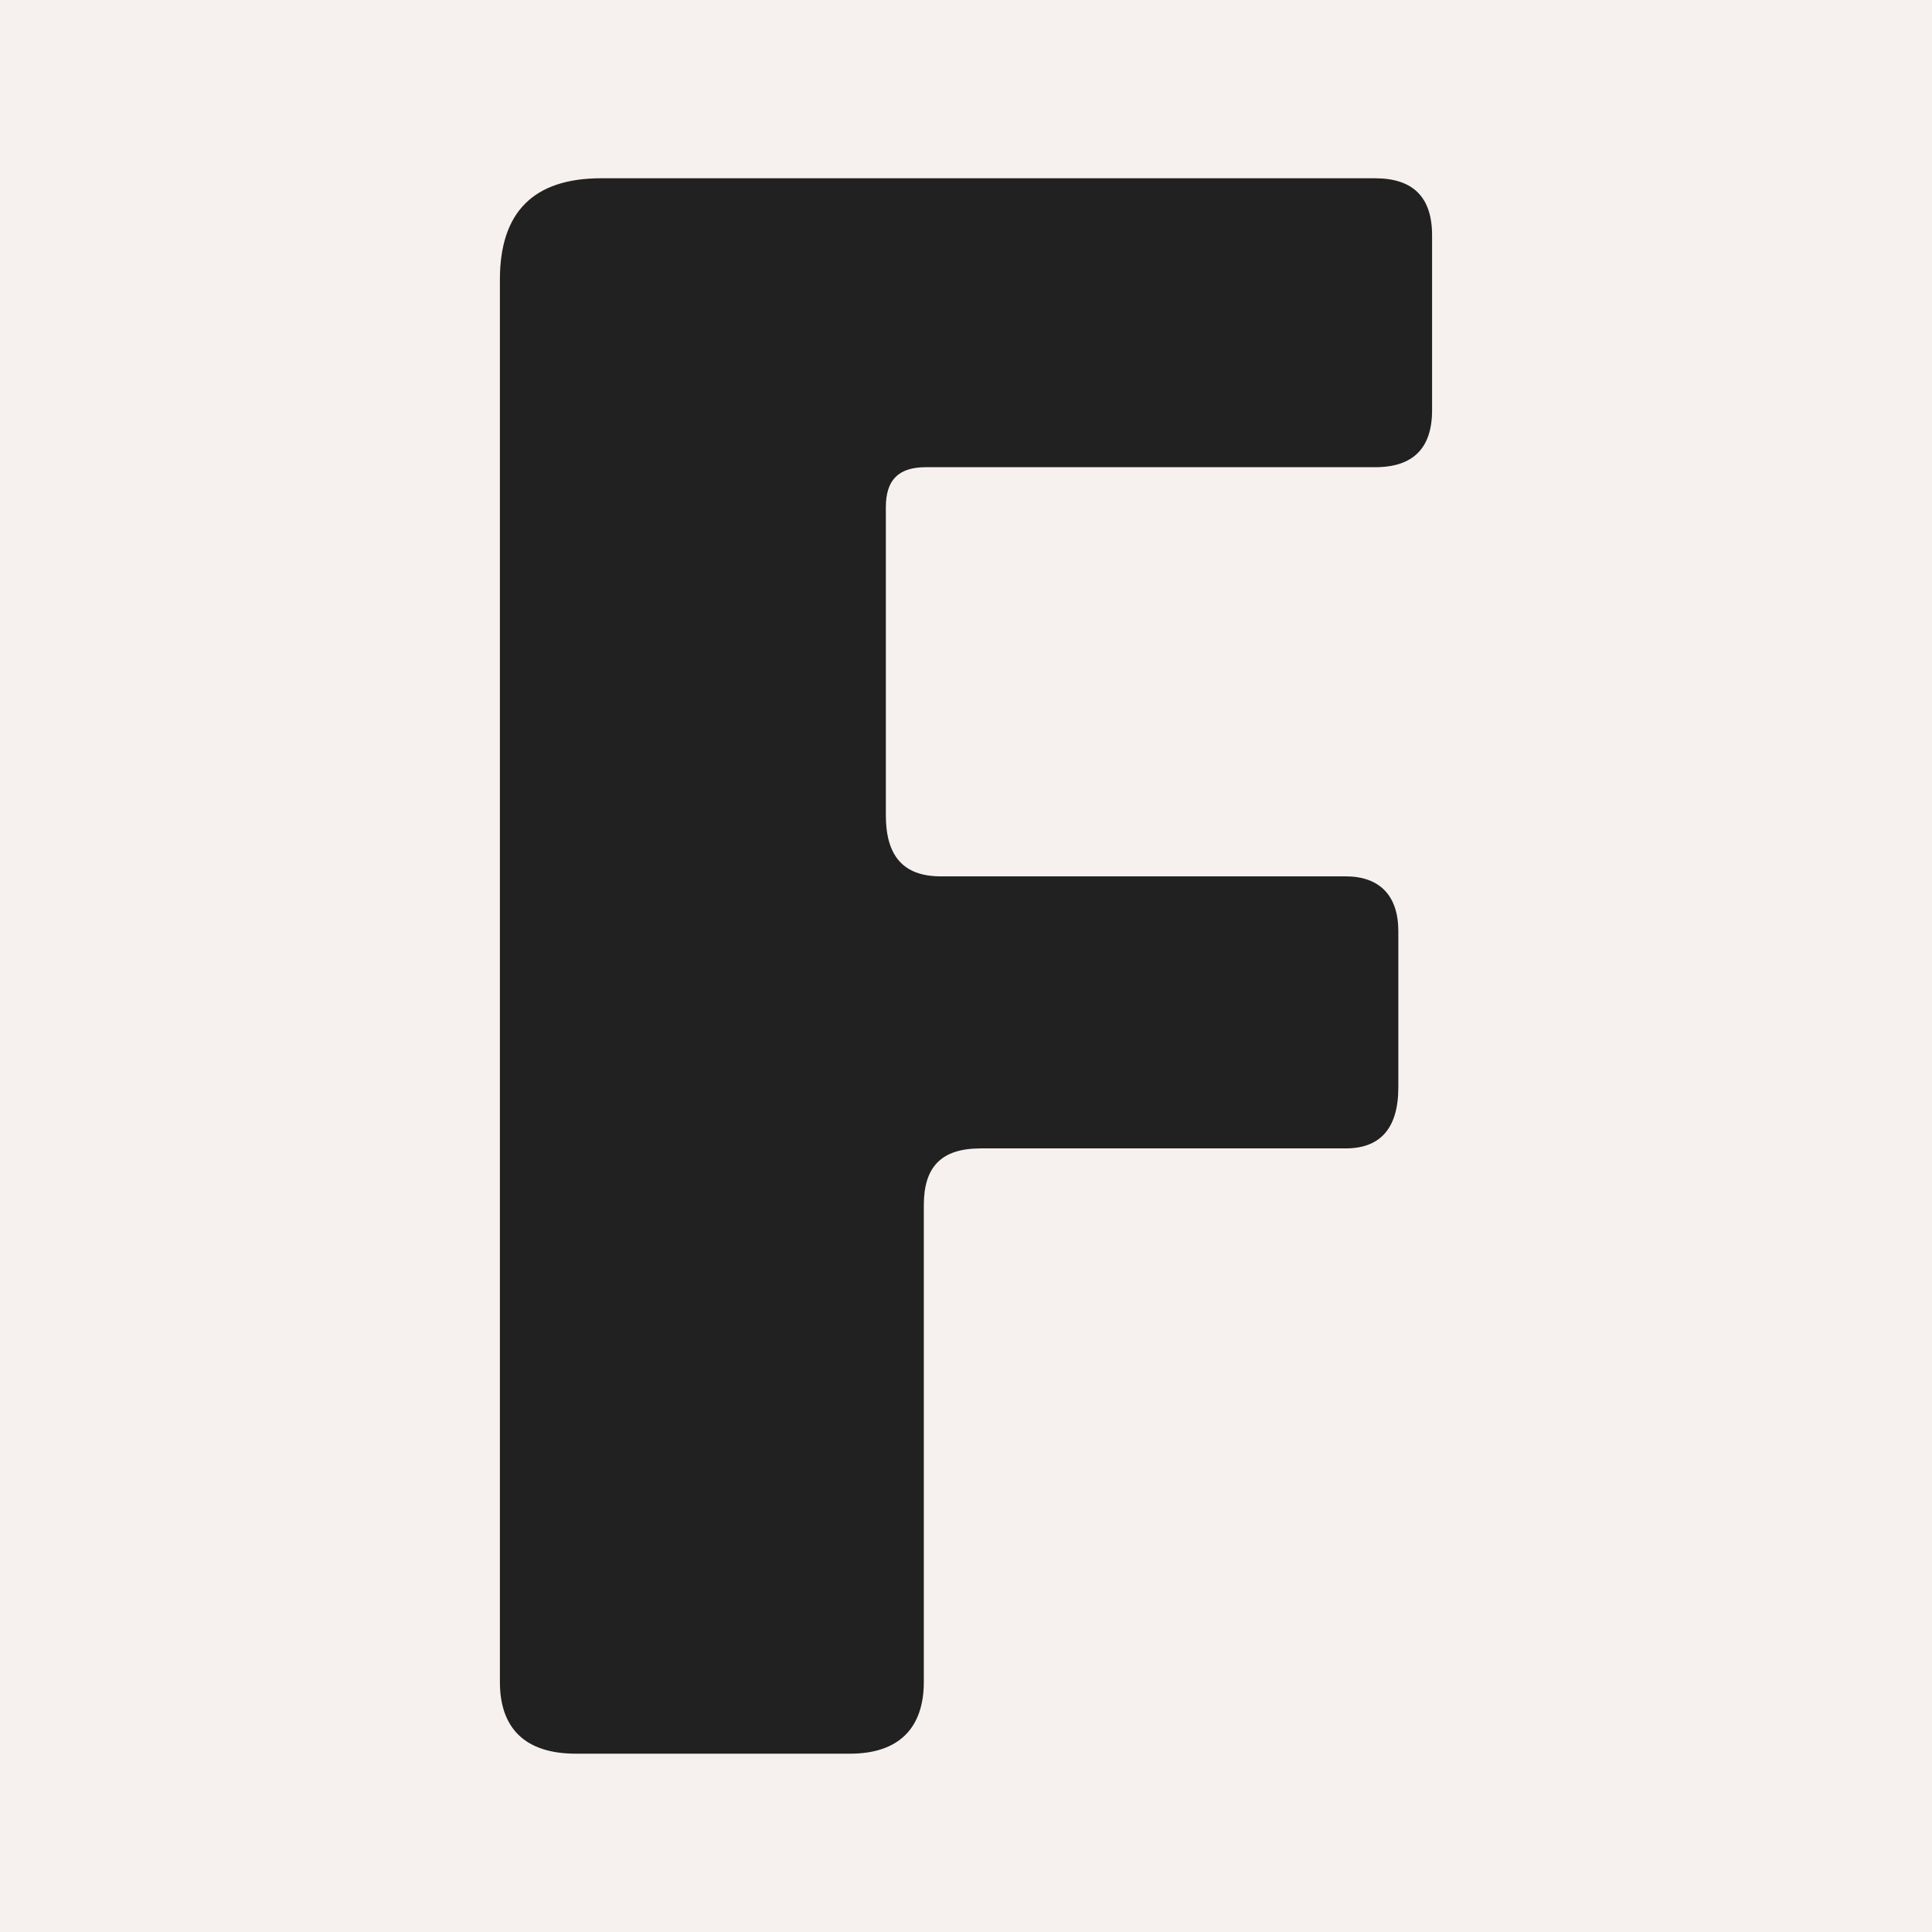
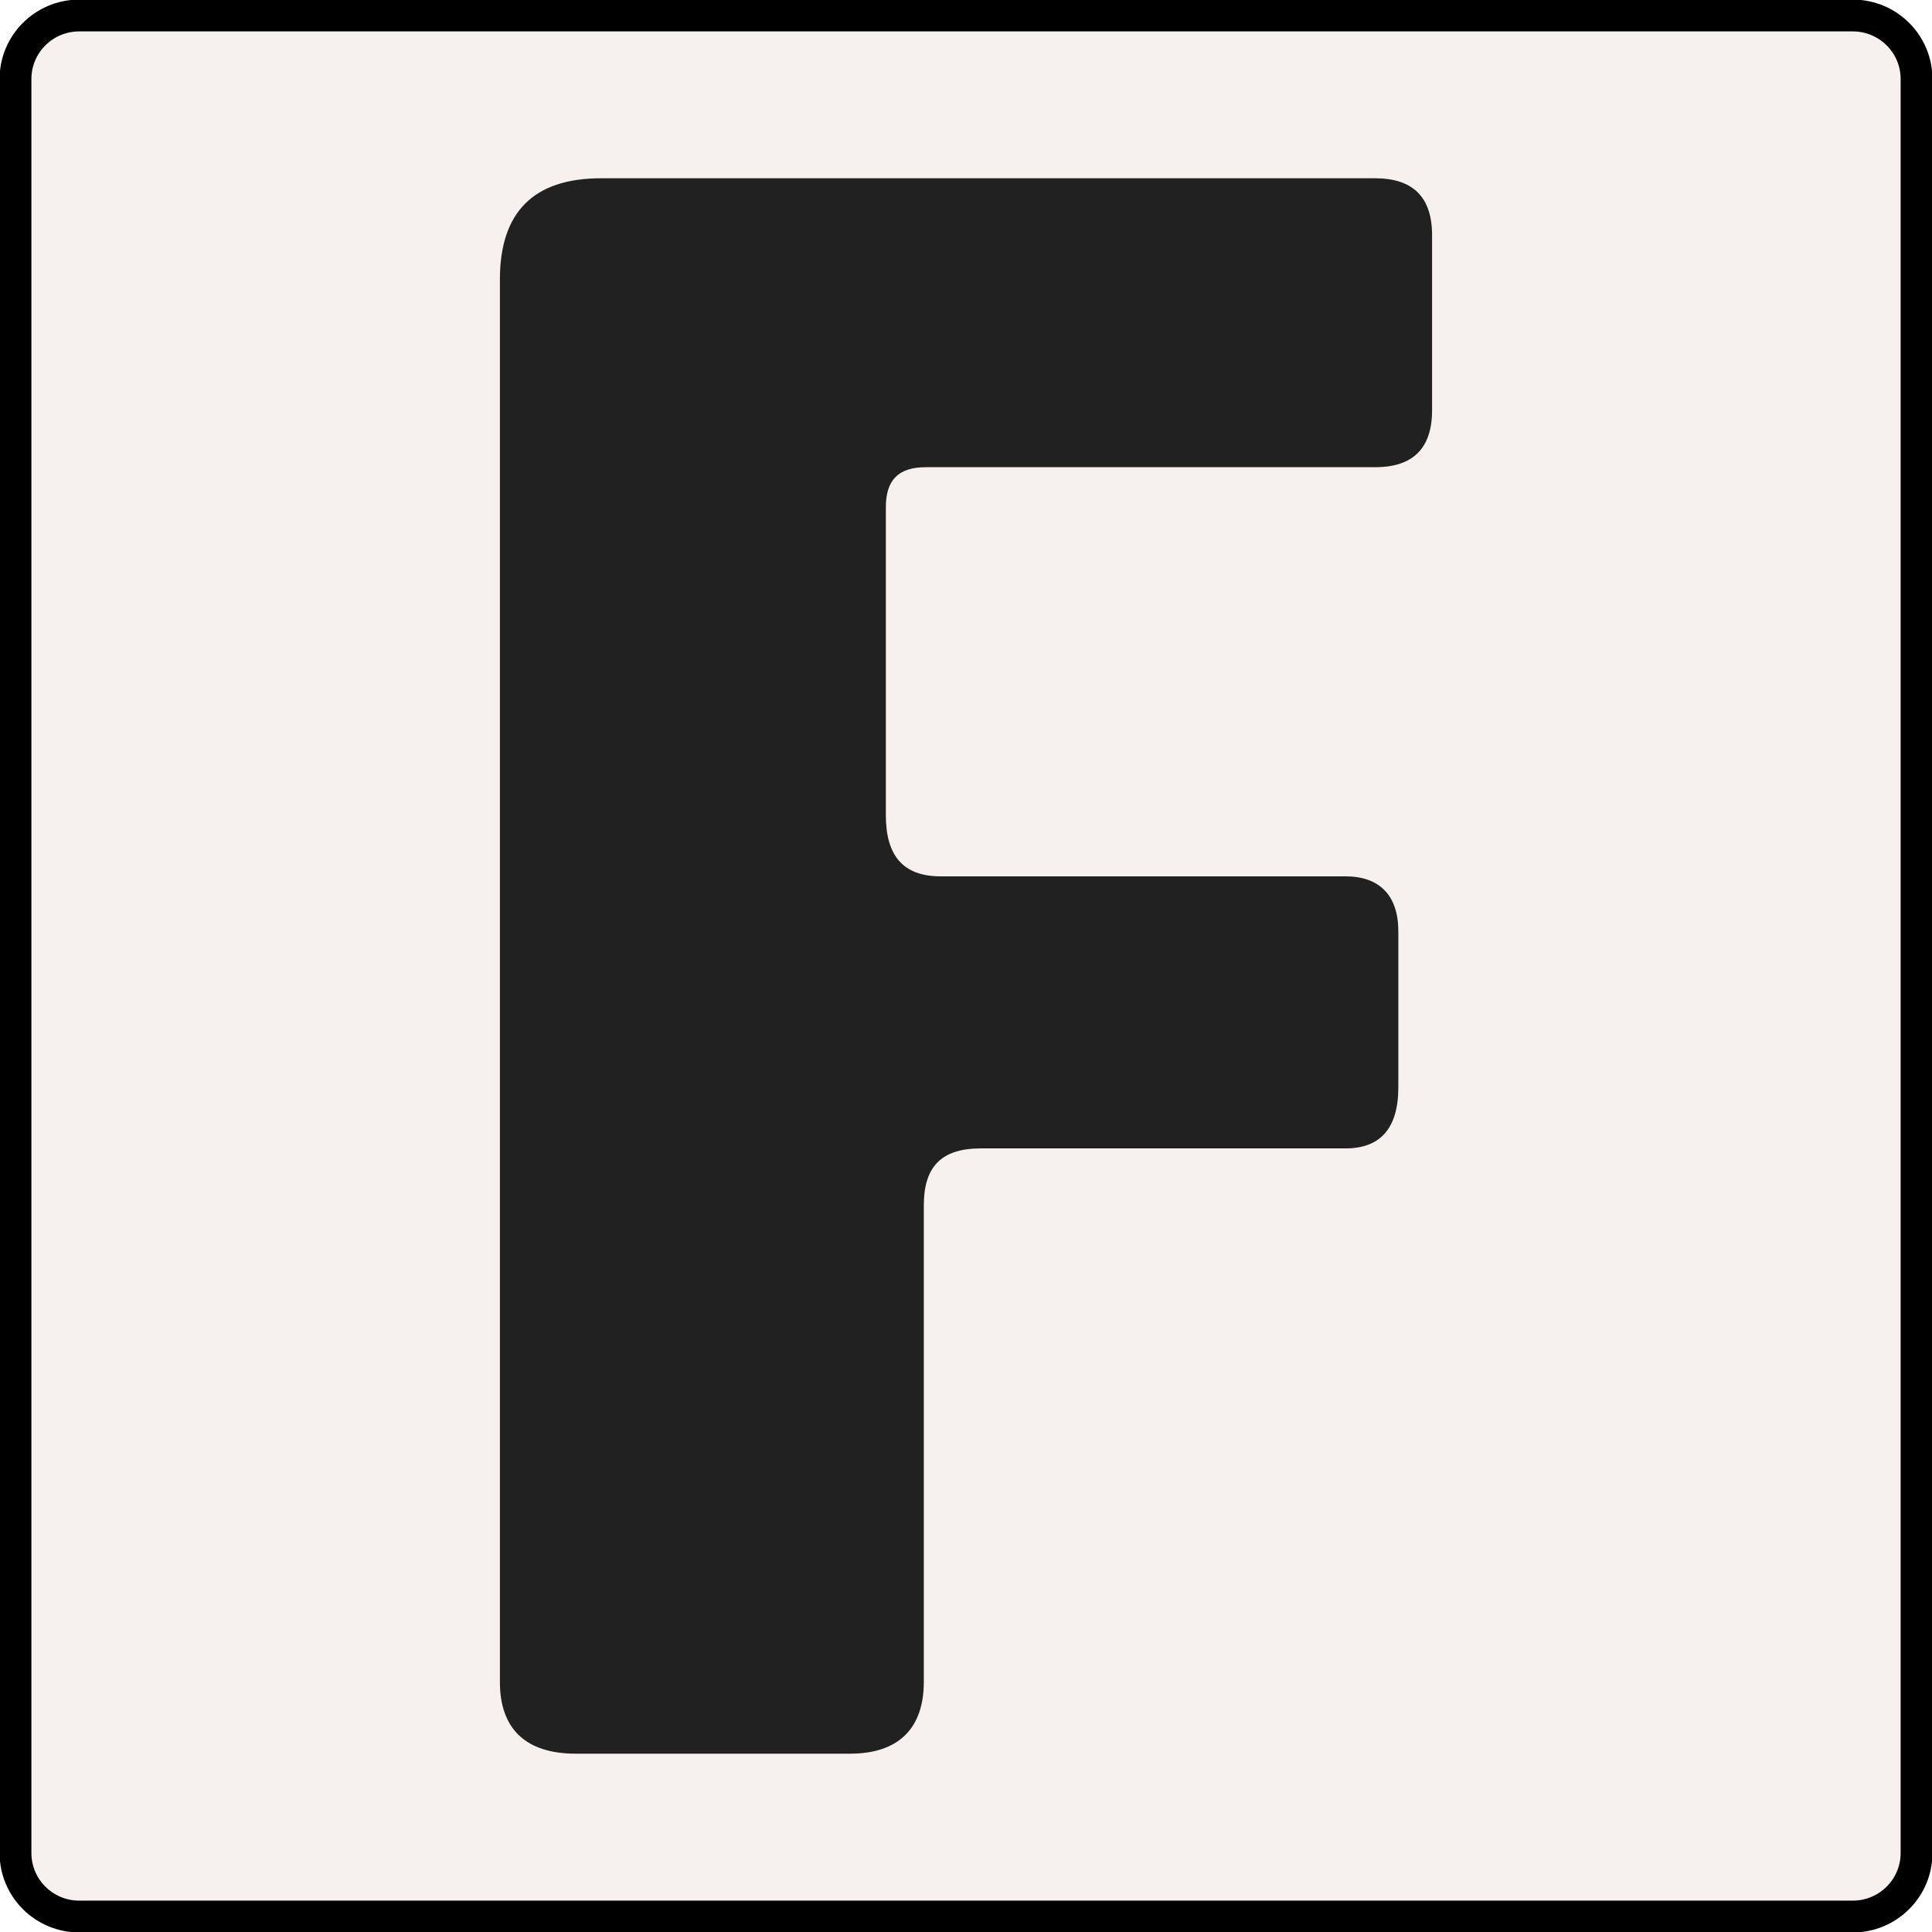
<svg xmlns="http://www.w3.org/2000/svg" xml:space="preserve" width="241.89" height="241.89" viewBox="0 0 64 64">
-   <path d="M76.3 139.551h64v64h-64z" style="fill:#f6f1ee;fill-opacity:1;stroke:none;stroke-width:2.646;stroke-dasharray:none;stroke-opacity:1" transform="translate(-76.3 -139.551)" />
+   <rect width="62.975" height="62.975" x=".513" y=".513" rx="2.113" ry="2.104" style="fill:#f6f1ee;stroke:#000;stroke-width:1.054;stroke-dasharray:none;stroke-opacity:1;fill-opacity:1" />
  <path d="M134.944 63.225c3.456 0 5.184-1.728 5.184-5.184V42.105c0-3.456-1.728-5.184-5.184-5.184H64.48c-6.144 0-9.216 3.072-9.216 9.216v127.68c0 4.224 2.304 6.528 6.912 6.528h24.96c4.416 0 6.72-2.304 6.72-6.528v-43.392c0-3.456 1.536-5.184 5.184-5.184h33.216c3.072 0 4.8-1.728 4.8-5.568v-14.208c0-3.264-1.728-4.992-4.8-4.992H95.392c-3.456 0-4.992-1.92-4.992-5.568V66.873c0-2.496 1.152-3.648 3.648-3.648z" aria-label="F" style="font-size:192px;line-height:1em;font-family:Wheaton;-inkscape-font-specification:Wheaton;letter-spacing:-3px;word-spacing:2px;white-space:pre;fill:#212121;stroke-width:4" transform="translate(-3.549 -7.529) scale(.36387)" />
</svg>
